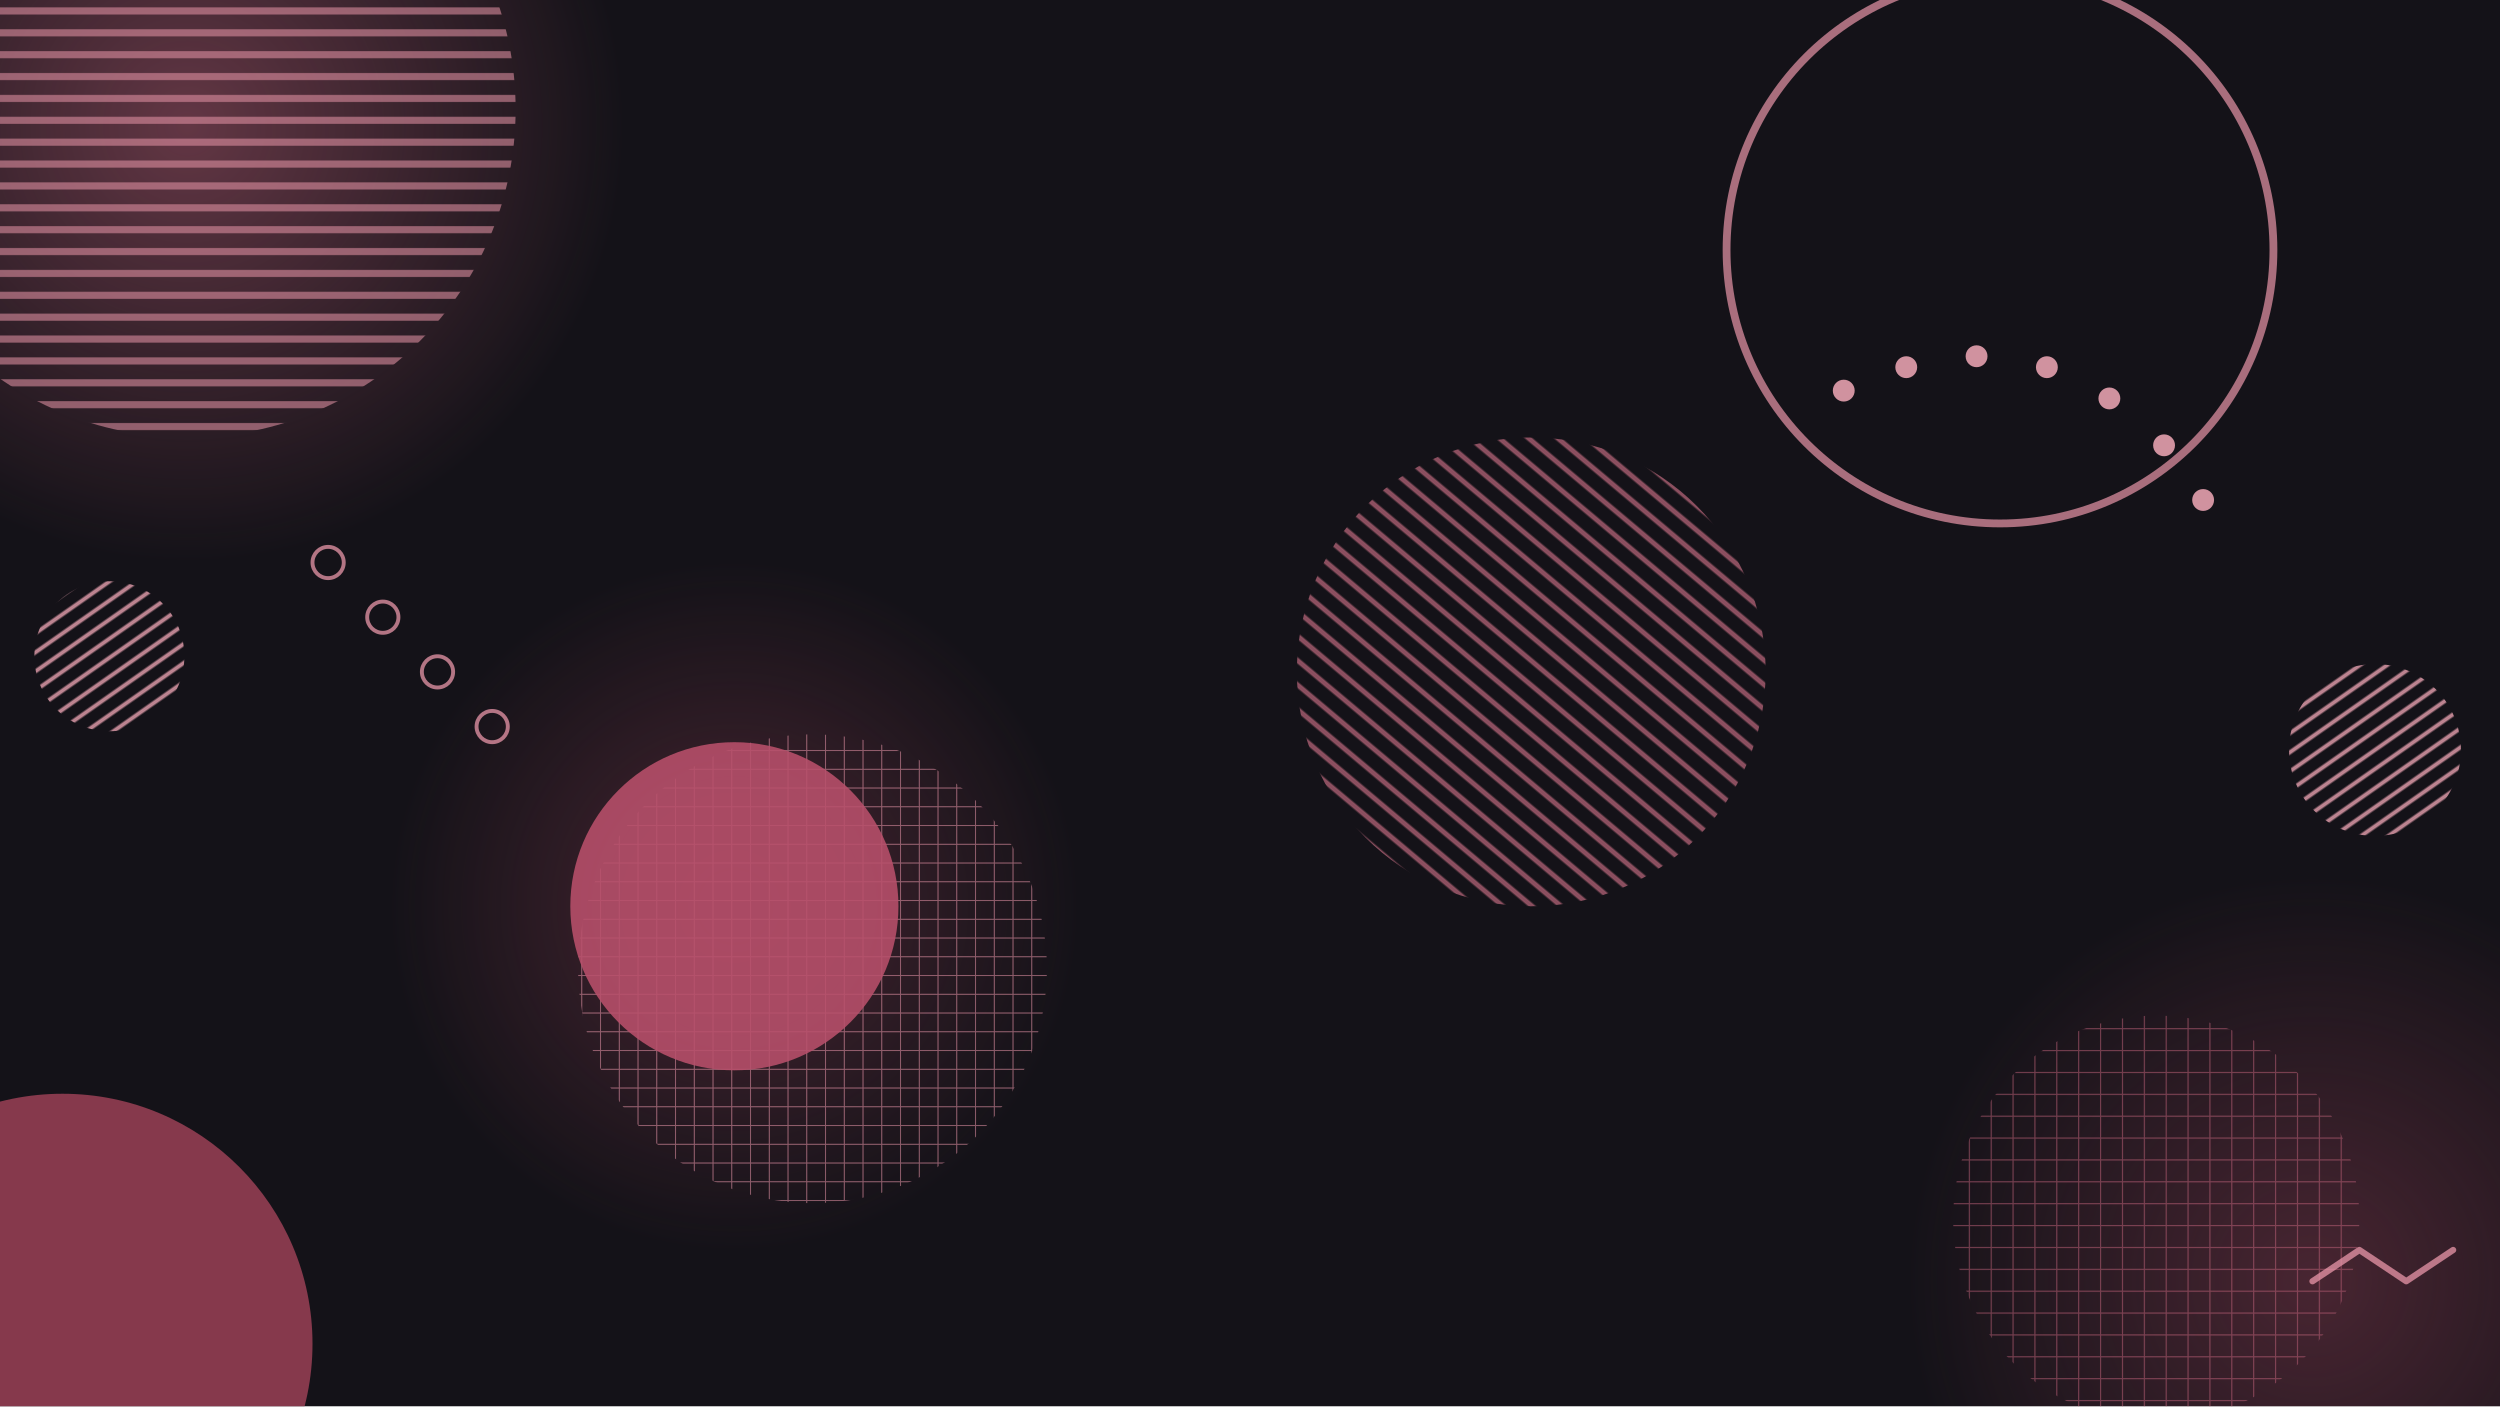
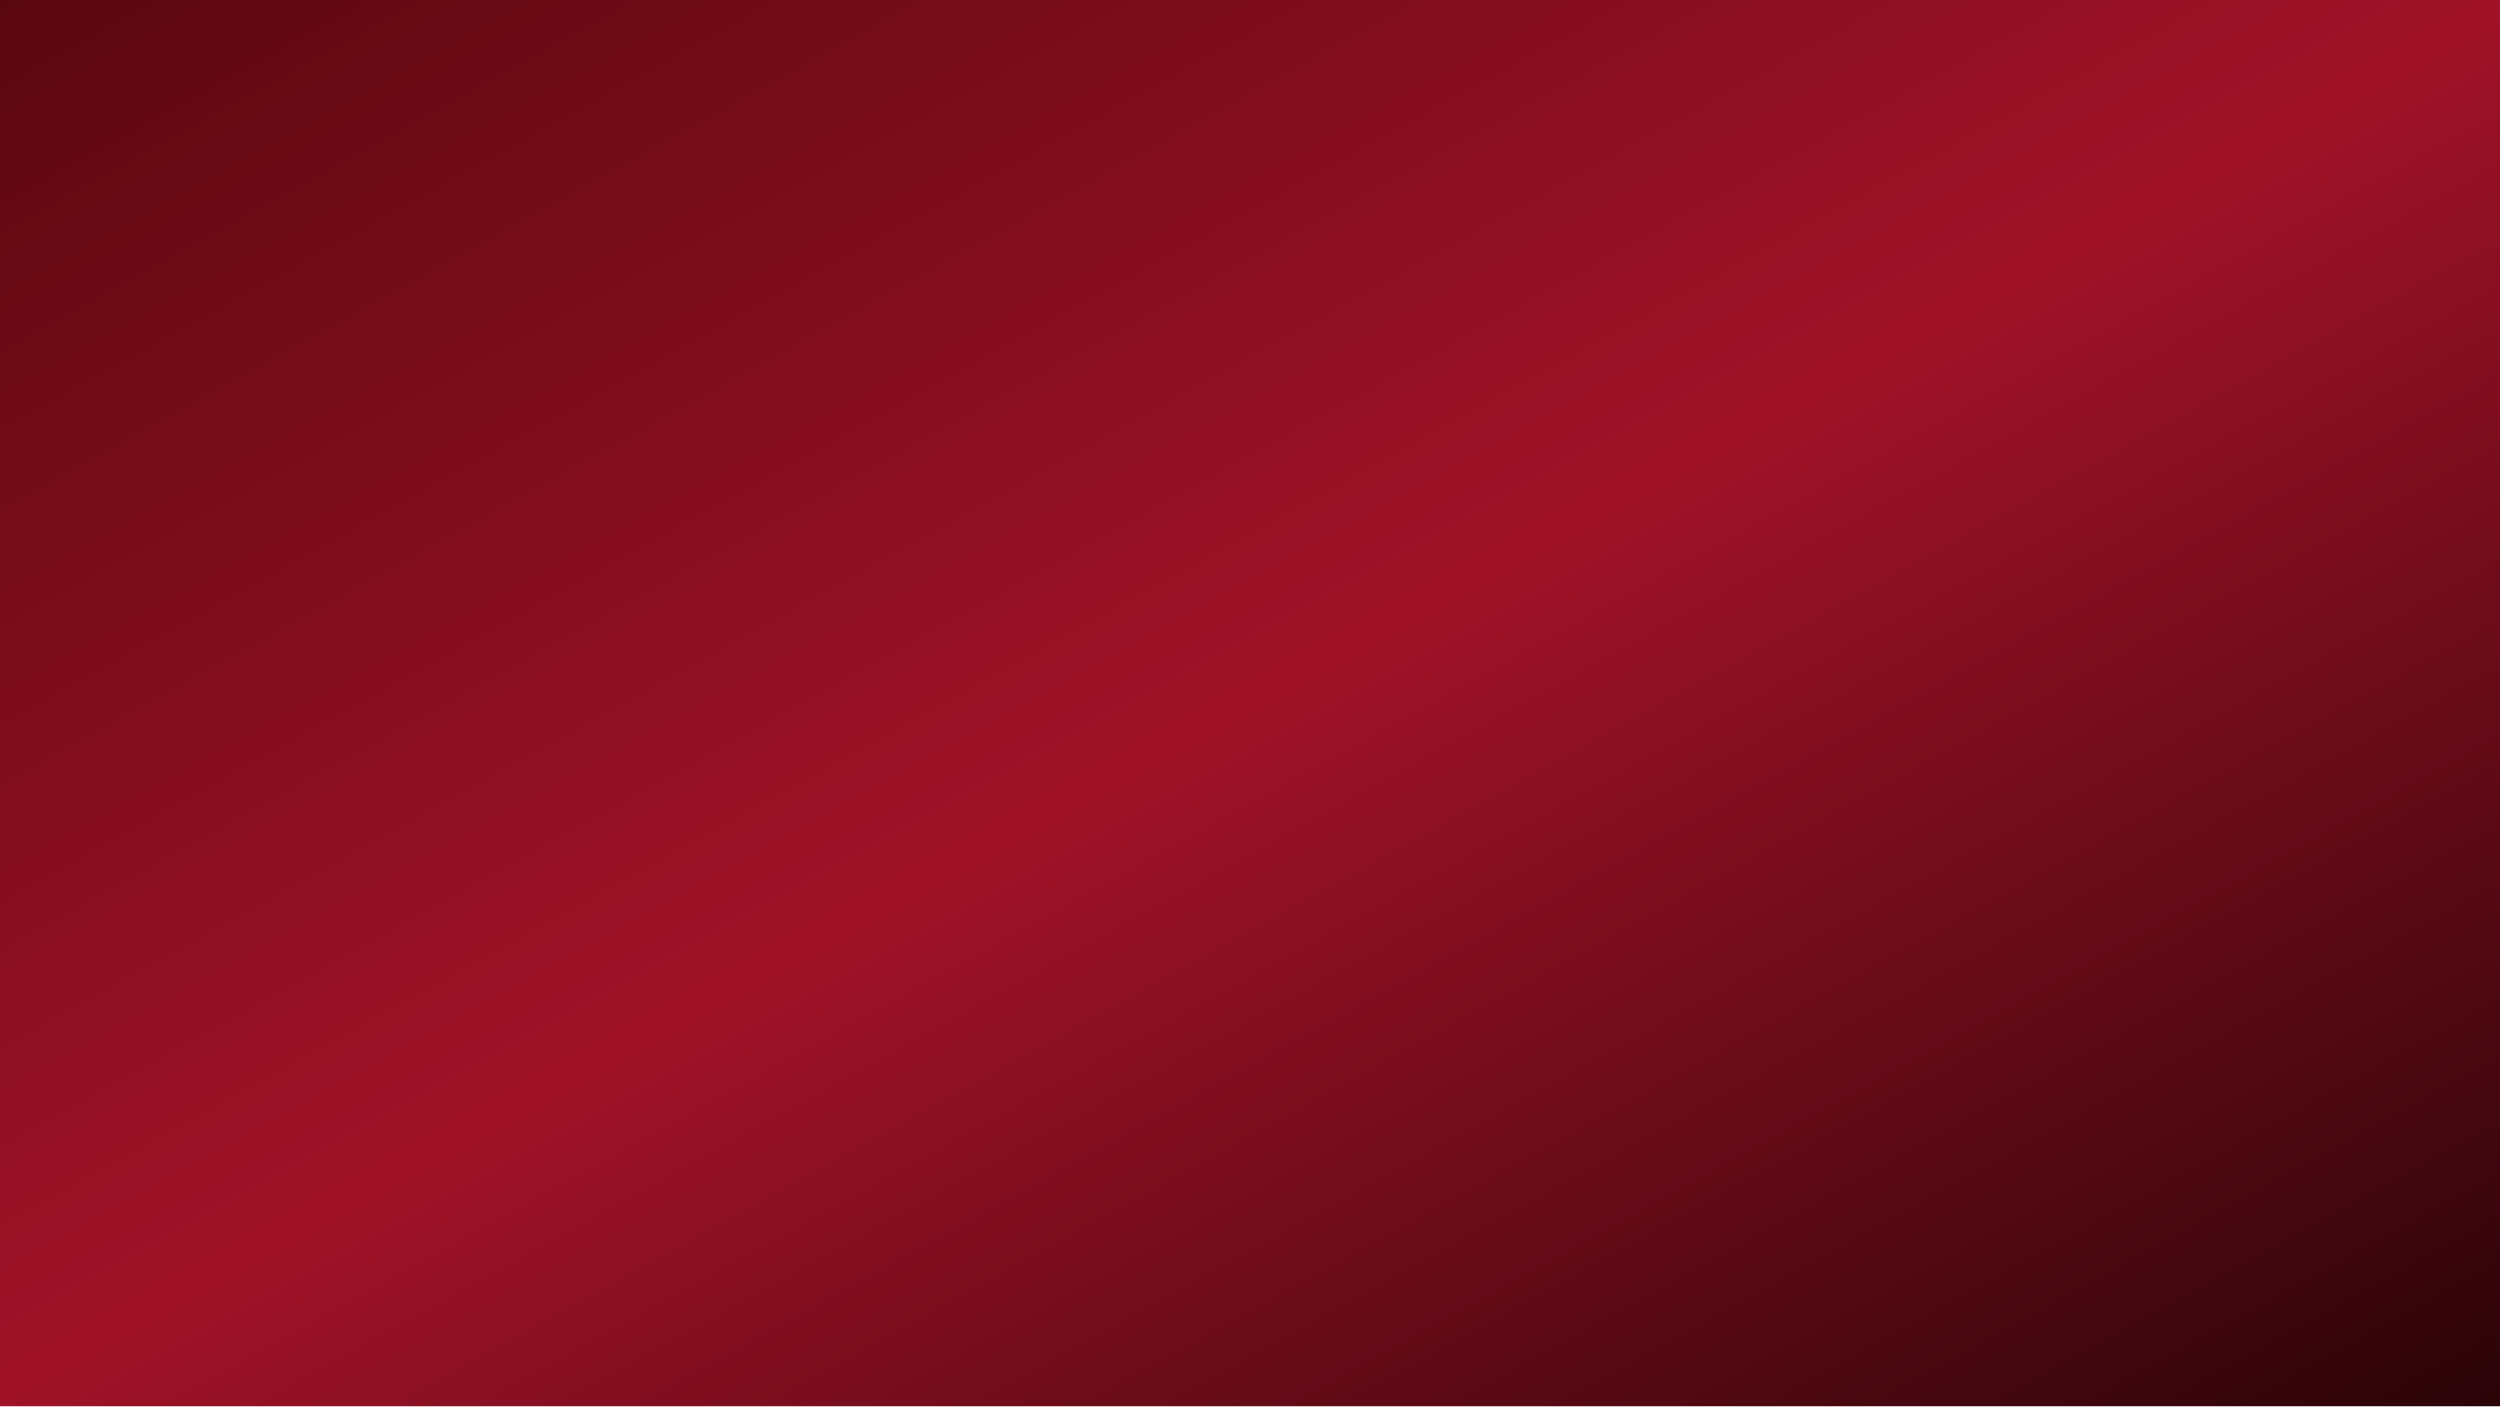
- <svg xmlns="http://www.w3.org/2000/svg" viewBox="0 0 1600 900" width="1600" height="900" fill="none" preserveAspectRatio="xMidYMid slice">
-   <rect width="1600" height="900" fill="#141218" />
+ <svg xmlns="http://www.w3.org/2000/svg" width="1920" height="1080" viewBox="0 0 1920 1080">
  <defs>
-     <pattern id="d-stripes-h" patternUnits="userSpaceOnUse" width="14" height="14">
-       <line x1="0" y1="7" x2="14" y2="7" stroke="#e895a8" stroke-width="4.5" opacity="0.55" />
-     </pattern>
-     <pattern id="d-stripes-d" patternUnits="userSpaceOnUse" width="12" height="12" patternTransform="rotate(40)">
-       <line x1="0" y1="6" x2="12" y2="6" stroke="#d9778e" stroke-width="3.2" opacity="0.6" />
-     </pattern>
-     <pattern id="d-stripes-bright" patternUnits="userSpaceOnUse" width="10" height="10" patternTransform="rotate(-35)">
-       <line x1="0" y1="5" x2="10" y2="5" stroke="#ffb1c1" stroke-width="2.6" opacity="0.7" />
-     </pattern>
-     <pattern id="d-grid" patternUnits="userSpaceOnUse" width="12" height="12">
-       <path d="M12 0H0V12" fill="none" stroke="#e895a8" stroke-width="1.3" opacity="0.55" />
-     </pattern>
-     <pattern id="d-grid-soft" patternUnits="userSpaceOnUse" width="14" height="14">
-       <path d="M14 0H0V14" fill="none" stroke="#c4637b" stroke-width="1.5" opacity="0.5" />
-     </pattern>
-     <radialGradient id="d-glow-a" cx="50%" cy="50%" r="50%">
-       <stop offset="0%" stop-color="#c4637b" stop-opacity="0.45" />
-       <stop offset="100%" stop-color="#c4637b" stop-opacity="0" />
-     </radialGradient>
-     <radialGradient id="d-glow-b" cx="50%" cy="50%" r="50%">
-       <stop offset="0%" stop-color="#974258" stop-opacity="0.4" />
-       <stop offset="100%" stop-color="#974258" stop-opacity="0" />
-     </radialGradient>
+     <linearGradient id="g" x1="0" y1="0" x2="1" y2="1">
+       <stop offset="0%" stop-color="#5a0810" />
+       <stop offset="50%" stop-color="#a01228" />
+       <stop offset="100%" stop-color="#2a0408" />
+     </linearGradient>
  </defs>
-   <circle cx="120" cy="80" r="280" fill="url(#d-glow-a)" />
-   <circle cx="1480" cy="820" r="260" fill="url(#d-glow-b)" />
-   <circle cx="470" cy="580" r="220" fill="url(#d-glow-b)" />
-   <circle cx="120" cy="70" r="210" fill="url(#d-stripes-h)" />
-   <circle cx="70" cy="420" r="48" fill="url(#d-stripes-bright)" />
-   <g stroke="#e895a8" stroke-width="2.5" fill="none" opacity="0.75">
-     <circle cx="210" cy="360" r="10" />
-     <circle cx="245" cy="395" r="10" />
-     <circle cx="280" cy="430" r="10" />
-     <circle cx="315" cy="465" r="10" />
-   </g>
-   <circle cx="40" cy="860" r="160" fill="#9a3f55" opacity="0.85" />
-   <circle cx="520" cy="620" r="150" fill="url(#d-grid)" />
-   <circle cx="470" cy="580" r="105" fill="#b84f6a" opacity="0.88" />
-   <circle cx="980" cy="430" r="150" fill="url(#d-stripes-d)" />
-   <circle cx="1280" cy="160" r="175" stroke="#e895a8" stroke-width="5" fill="none" opacity="0.7" />
-   <g fill="#ffb1c1" opacity="0.8">
-     <circle cx="1180" cy="250" r="7" />
-     <circle cx="1220" cy="235" r="7" />
-     <circle cx="1265" cy="228" r="7" />
-     <circle cx="1310" cy="235" r="7" />
-     <circle cx="1350" cy="255" r="7" />
-     <circle cx="1385" cy="285" r="7" />
-     <circle cx="1410" cy="320" r="7" />
-   </g>
-   <circle cx="1520" cy="480" r="55" fill="url(#d-stripes-bright)" />
-   <circle cx="1380" cy="780" r="130" fill="url(#d-grid-soft)" />
-   <path d="M1480 820 L1510 800 L1540 820 L1570 800" stroke="#e895a8" stroke-width="4" stroke-linecap="round" stroke-linejoin="round" fill="none" opacity="0.75" />
+   <rect width="1920" height="1080" fill="url(#g)" />
</svg>
